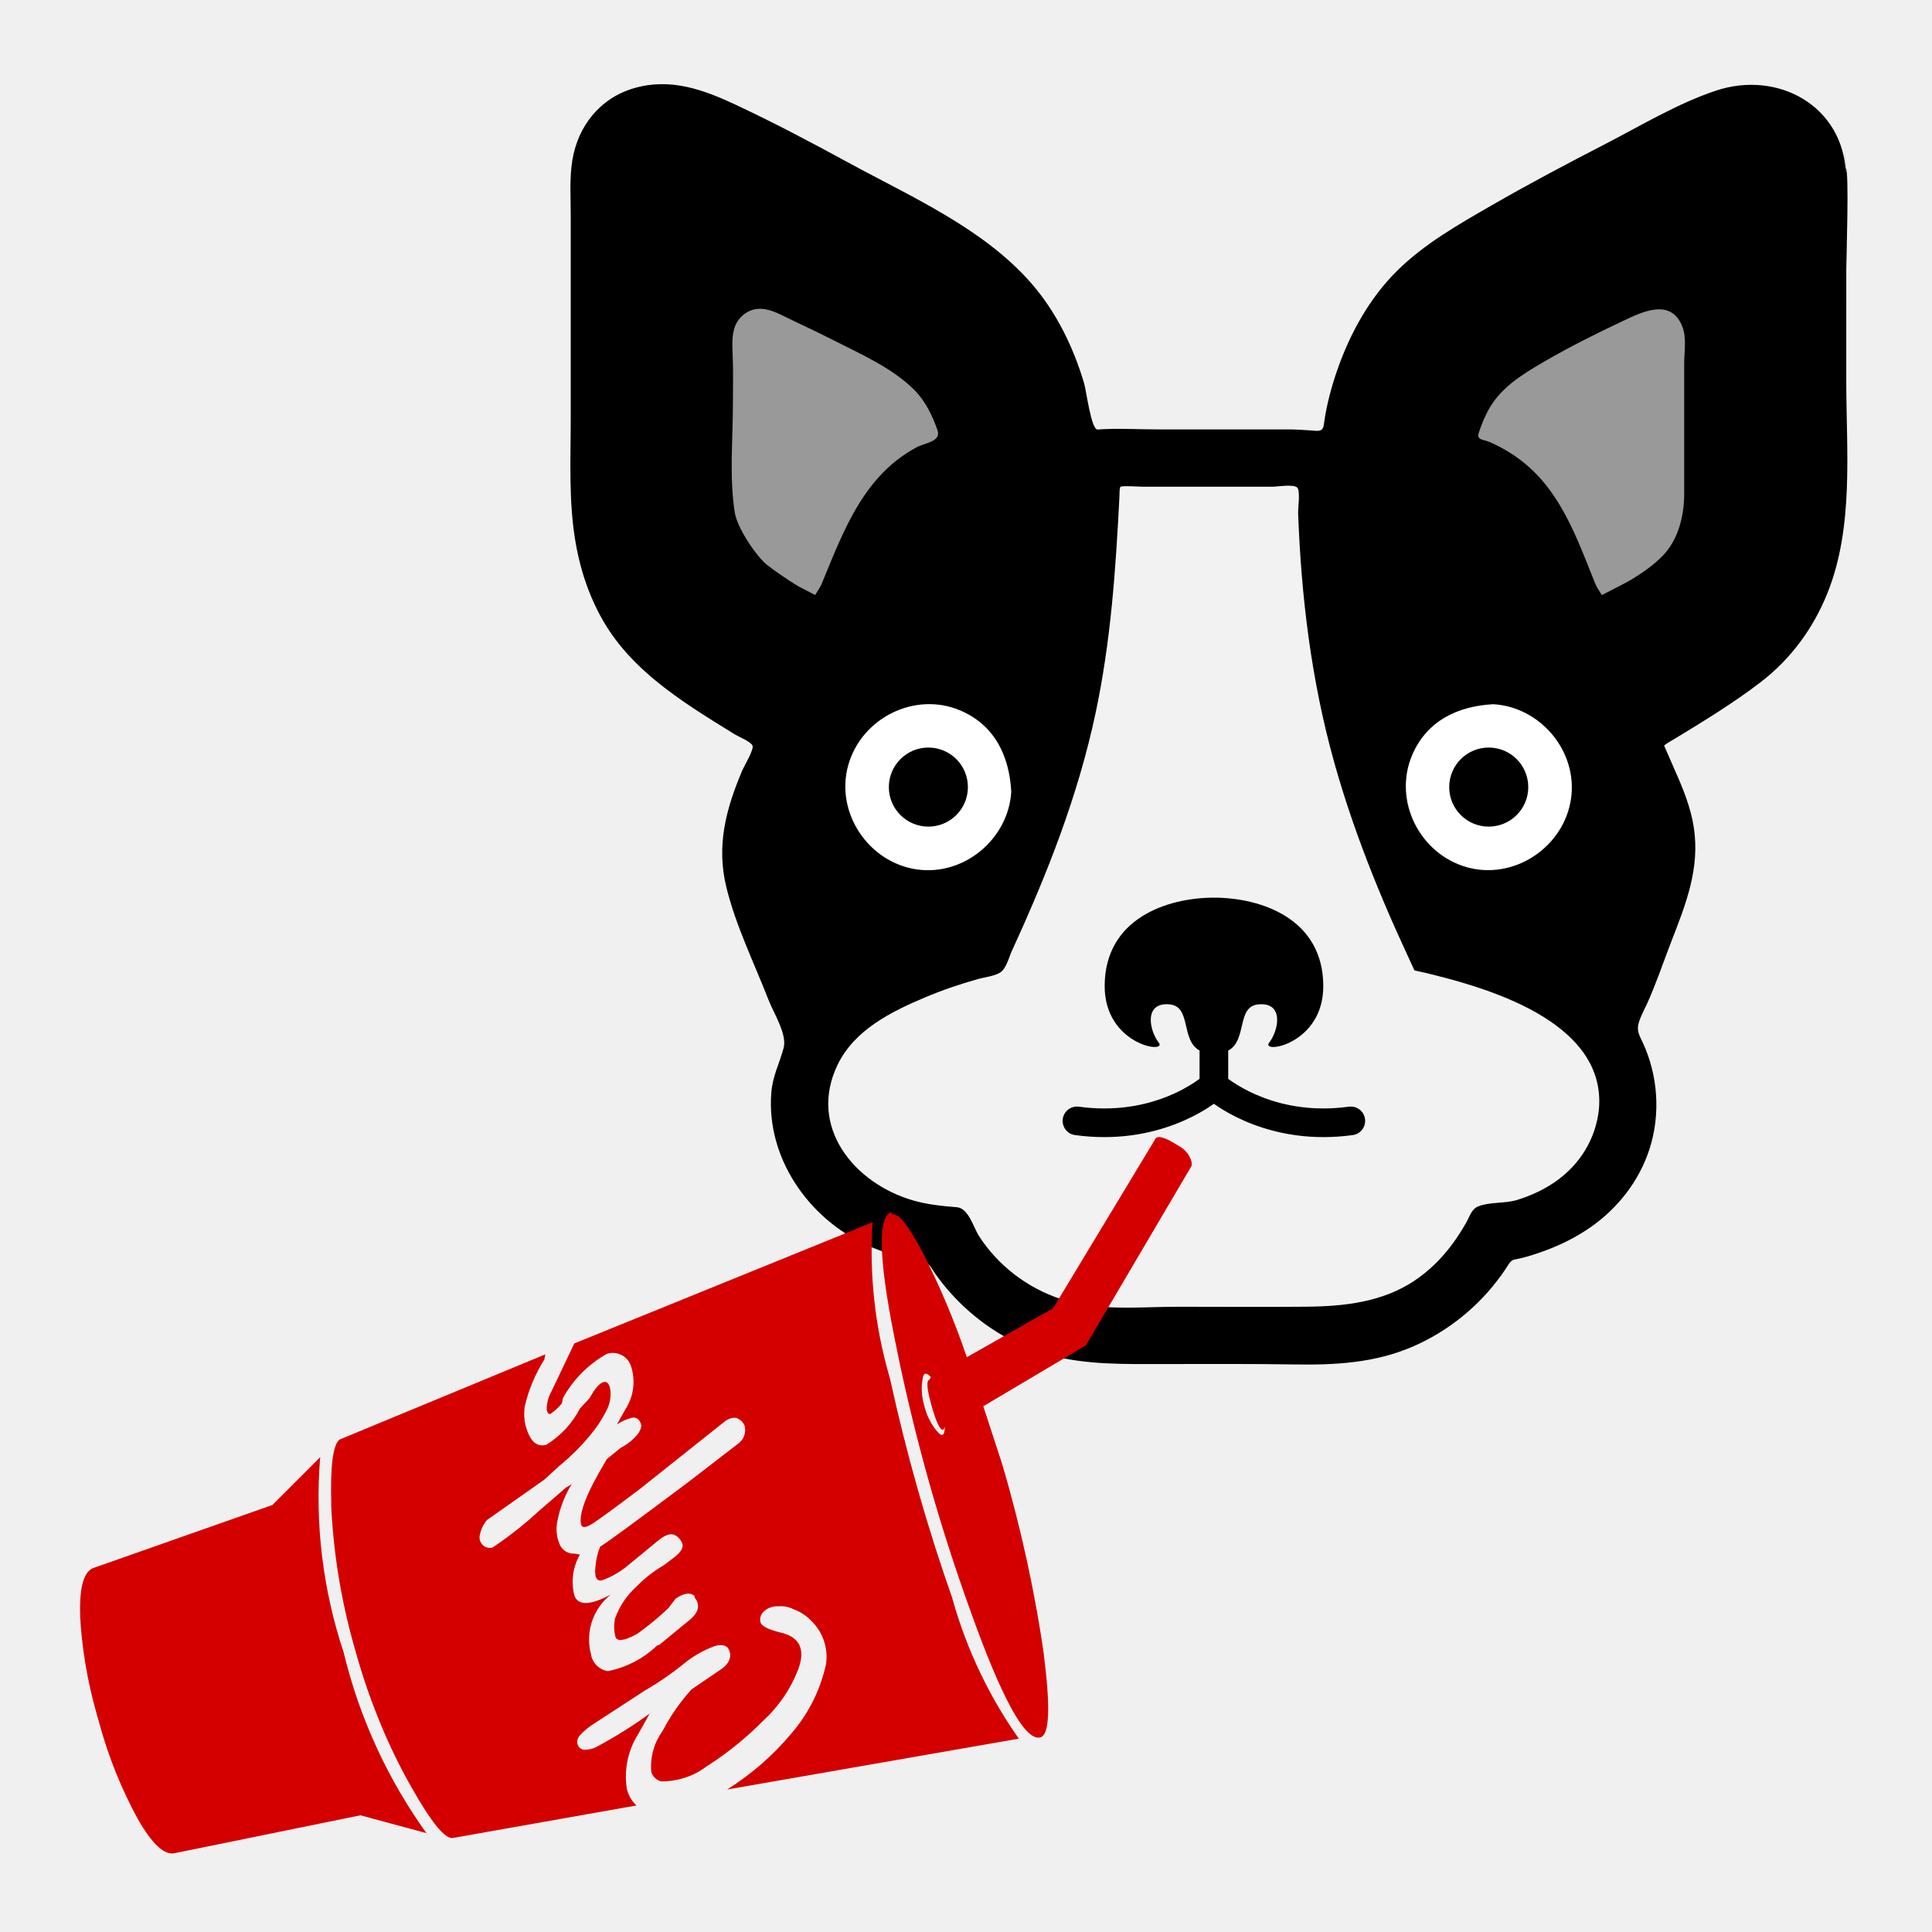
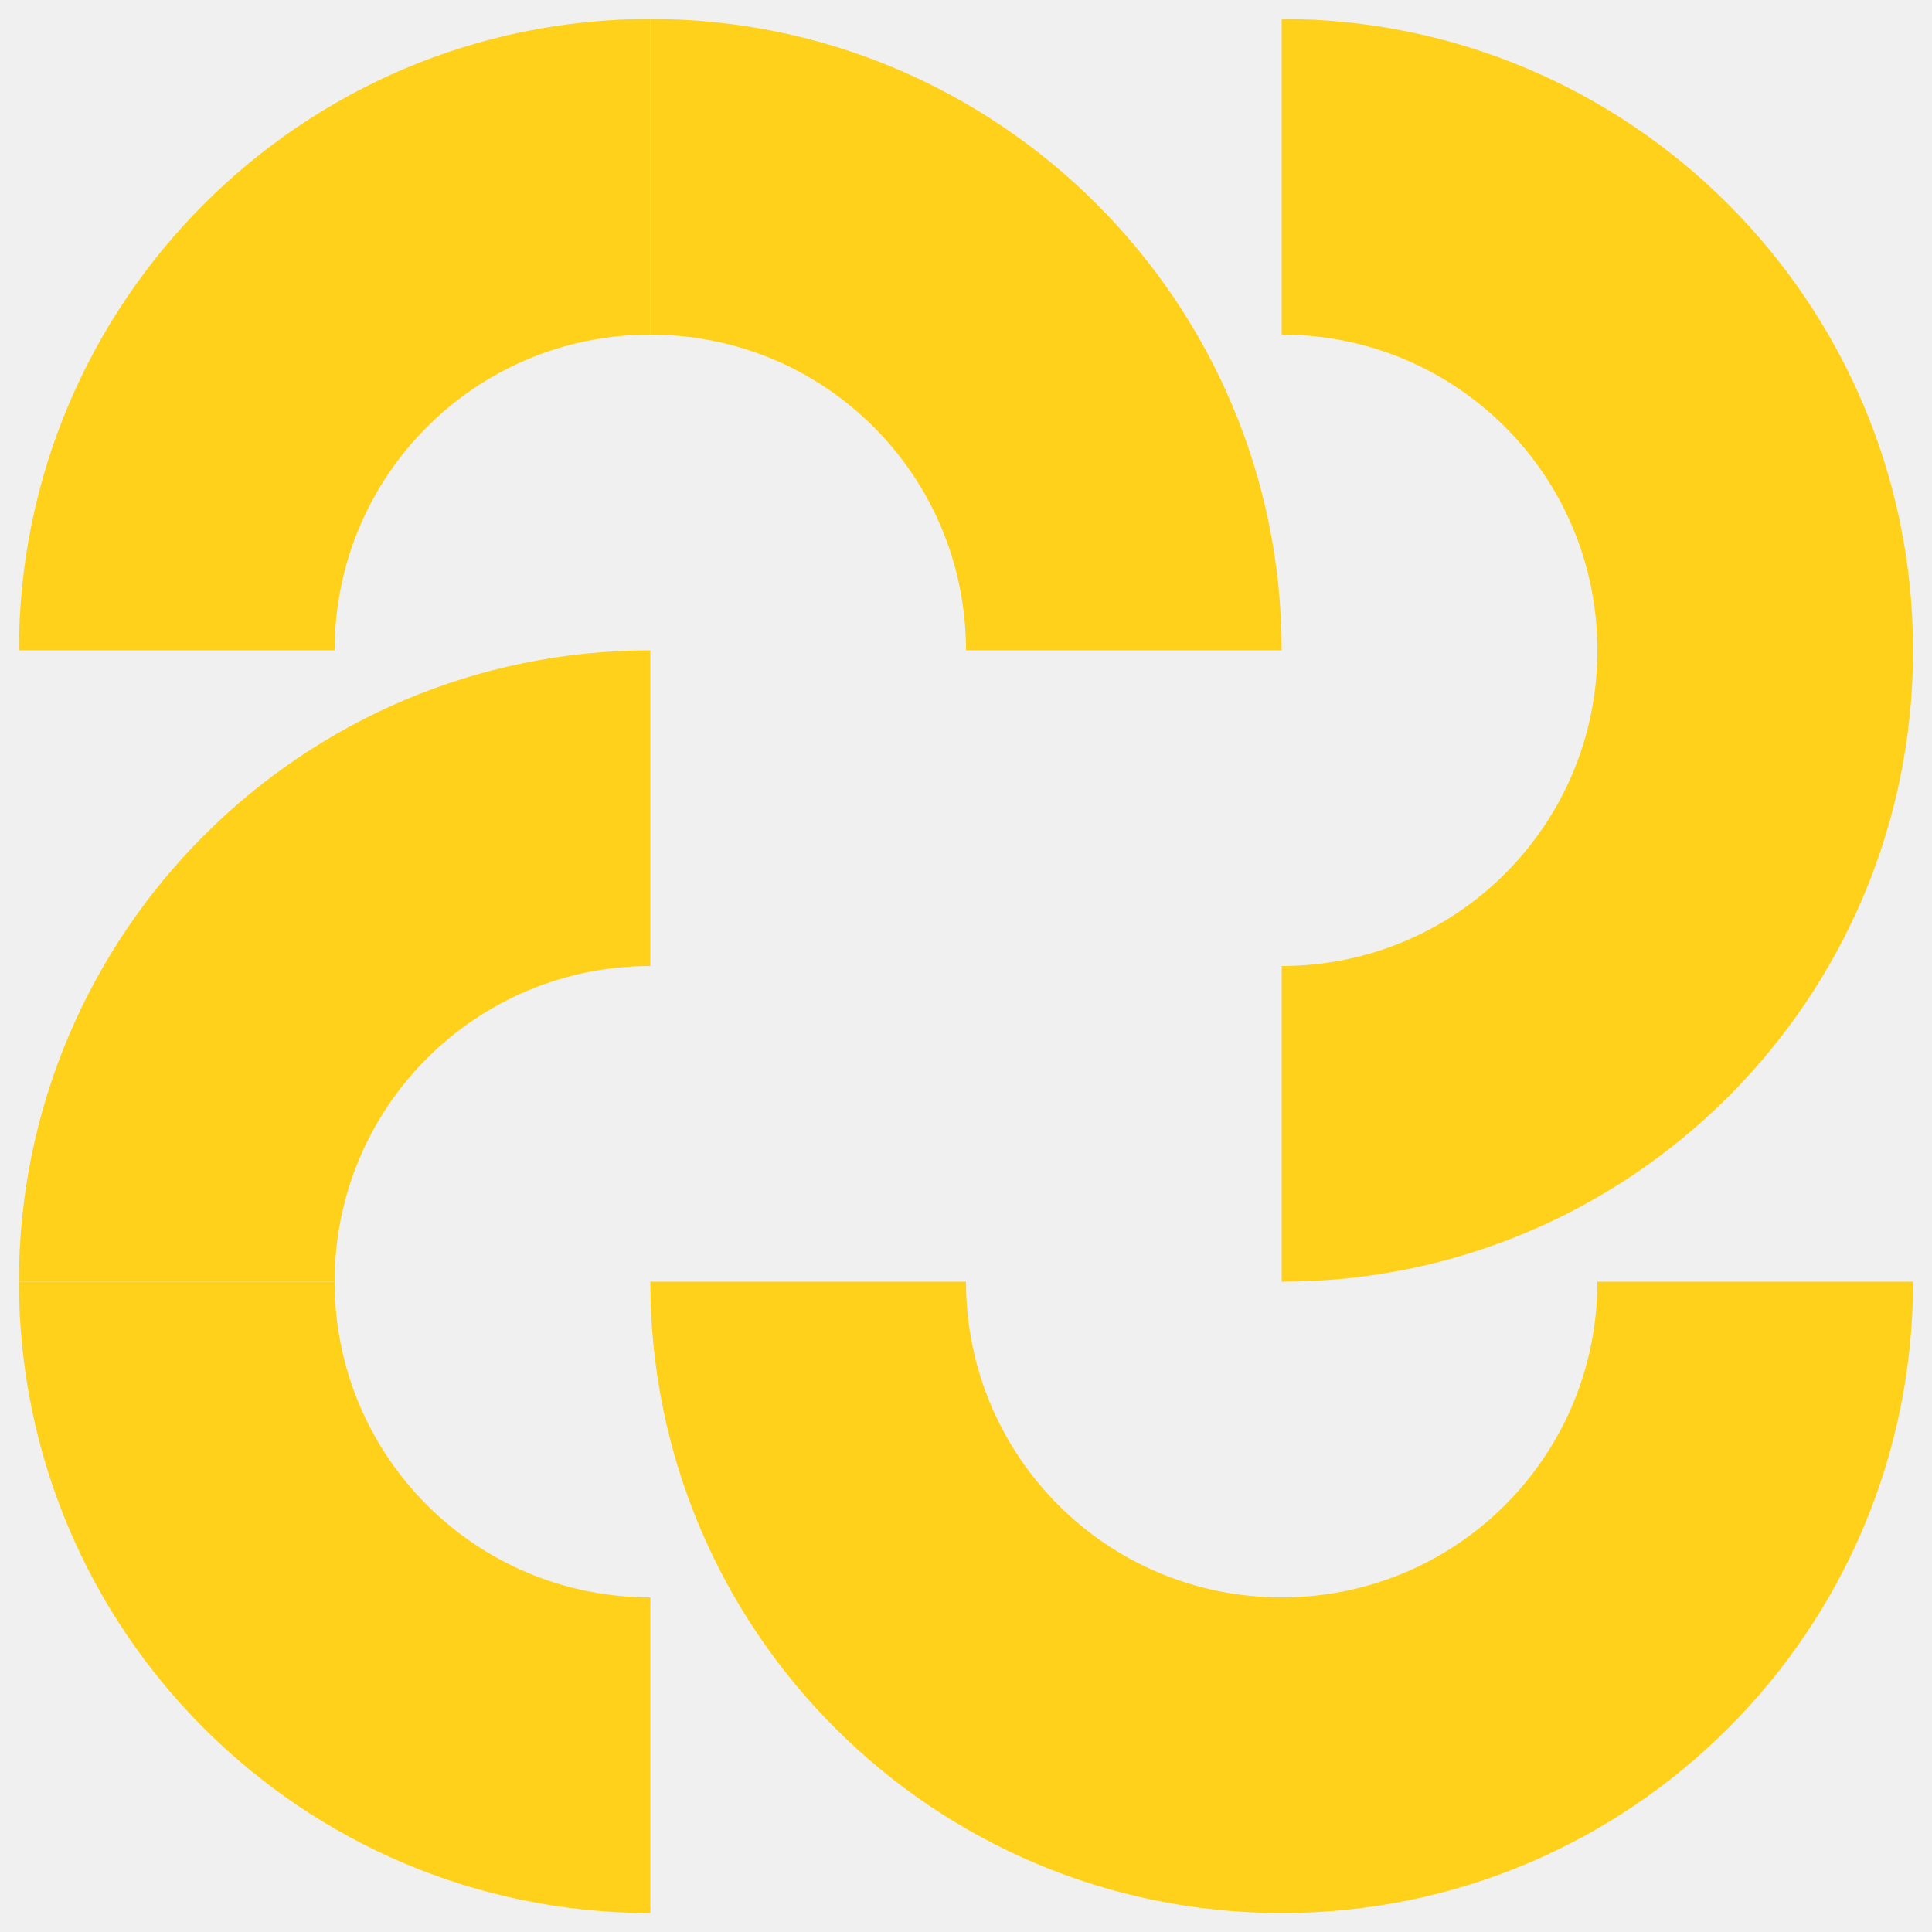
- <svg xmlns="http://www.w3.org/2000/svg" id="SVGRoot" width="512" height="512" version="1.1">
-   <g id="layer1" display="inline">
-     <path id="rect67" fill="none" fill-opacity="1" fill-rule="nonzero" stroke-width="1.742" d="M0 0h512v512H0z" />
-   </g>
-   <g id="layer5" stroke-width="1.067">
-     <path id="path45909" fill="#999" stroke="#000" stroke-linecap="butt" stroke-linejoin="miter" stroke-opacity="1" d="m216.224 158.382-21.147-10.88-5.416-36.3 4.24-29.912 7.89-2.413 26.032 12.813 19.686 13.69 2.602 11.494-10.988 6.75-17.138 25.438-5.761 9.32" />
-     <path id="path45909-9" fill="#999" stroke="#000" stroke-linecap="butt" stroke-linejoin="miter" stroke-opacity="1" d="m424.3 158.404 21.147-10.88 5.415-36.3-4.24-29.911-7.89-2.414L412.7 91.713l-19.686 13.69-2.603 11.494 10.988 6.75 17.138 25.438 5.762 9.32" />
-     <path id="path46111" fill="#f2f2f2" stroke="#000" stroke-linecap="butt" stroke-linejoin="miter" stroke-opacity="1" d="m289.653 124.265 59.41-.176 25.425 116.935 30.231 18.412 22.038 17.407 6.801 19.506-13.756 23.85-26.931 9.561-20.268 20.63-58.715 3.951-51.67-9.025-17.277-19.384-29.25-18.307-2.991-22.992 9.91-25.626 41.286-20.848 16.046-40.213z" />
-     <circle id="path46354" cx="245.655" cy="206.67" r="25.023" fill="#fff" fill-opacity="1" fill-rule="nonzero" stroke="none" />
-     <circle id="path46356" cx="395.94" cy="207.737" r="23.23" fill="#fff" fill-opacity="1" fill-rule="nonzero" stroke="none" />
-   </g>
-   <g id="layer3">
-     <g id="g12468" fill="#1a1a1a" transform="translate(150.724 22.302) scale(.66273)">
-       <path id="path12456" fill="#1a1a1a" d="m84.912 429.181.017.044c-.004-.009-.004-.018-.004-.018l-.013-.026z" class="st0" />
-       <path id="path12458" fill="#1a1a1a" d="m434.209 398.487.018.06c0-.009-.009-.026-.009-.034-.009-.026-.009-.053-.009-.078z" class="st0" />
-       <path id="path12460" fill="#1a1a1a" d="M311.954 408.886c-3.561.487-6.95.704-10.164.704-12.841 0-22.901-3.422-29.764-6.82-3.428-1.694-6.047-3.388-7.768-4.622-.208-.157-.365-.27-.552-.408v-11.268c7.706-4.205 3.223-17.61 11.998-18.488 10.404-1.042 8.319 10.399 4.166 15.603-2.086 4.17 21.85 0 21.85-22.893 0-27.062-24.974-35.394-43.717-35.394-18.731 0-43.7 8.332-43.7 35.394 0 22.893 23.93 27.063 21.849 22.893-4.17-5.204-6.246-16.646 4.162-15.603 8.757.877 4.309 14.222 11.932 18.462v11.294c-1.915 1.424-5.269 3.657-9.96 5.812-6.79 3.119-16.268 6.038-28.122 6.038-3.21 0-6.603-.217-10.165-.704a5.732 5.732 0 0 0-6.451 4.909 5.722 5.722 0 0 0 4.904 6.446c4.078.556 7.988.808 11.711.808 14.904 0 26.75-3.996 34.855-8.01 3.836-1.903 6.816-3.796 8.958-5.308 2.146 1.512 5.125 3.406 8.962 5.308 8.105 4.014 19.947 8.01 34.851 8.01 3.718 0 7.628-.252 11.711-.808a5.721 5.721 0 0 0 4.908-6.446c-.424-3.137-3.317-5.326-6.454-4.909z" class="st0" />
-       <path id="path12462" fill="#1a1a1a" d="M127.999 281.089c0 8.731 7.072 15.804 15.816 15.804 8.718 0 15.799-7.072 15.799-15.804s-7.08-15.812-15.799-15.812c-8.745 0-15.816 7.08-15.816 15.812z" class="st0" />
-       <path id="path12464" fill="#1a1a1a" d="M510.853 74.363c0-3.31 1.216-40.146-.182-40.737v.051c.078.296.078 1.773.06 2.12 0-.277-.018-1.094-.06-2.12-.009-.034-.009-.078-.027-.078.009 0 .018.018.027.027-.174-4.709-.6-13.78.052 2.233-1.104-27.289-27.246-41.502-52.006-33.257-15.352 5.117-29.929 13.952-44.282 21.355-15.222 7.854-30.382 15.864-45.229 24.412-13.301 7.671-27.08 15.447-38.052 26.341-10.878 10.799-18.575 24.683-23.649 39.052-2.545 7.237-4.552 14.734-5.56 22.354-.4 3.05-2.259 2.563-5.03 2.363-3.158-.217-6.199-.425-9.374-.425h-52.444c-7.81 0-15.834-.539-23.618.052-2.541.191-4.522-15.499-5.36-18.348-4.284-14.543-11.194-28.748-21.225-40.216-19.135-21.876-47.857-34.438-72.921-48.087-14.838-8.089-29.785-15.979-45.084-23.163-13.141-6.168-26.35-10.946-40.933-6.638C12.464 5.634 3.646 16.78 1.427 30.481.245 37.805.797 45.423.797 52.808v80.284c0 16.855-.934 34.022 2.024 50.702 2.602 14.63 8.153 28.808 17.545 40.433 8.283 10.26 18.879 18.331 29.816 25.559 5.335 3.518 10.786 6.864 16.225 10.226 1.507.93 6.398 2.876 7.076 4.509.647 1.538-3.41 8.279-4.066 9.826-6.538 15.412-10.483 30.077-6.39 46.792 3.796 15.526 11.155 30.355 16.924 45.22 1.916 4.935 7.41 13.57 5.991 18.948-1.664 6.291-4.427 11.295-4.948 18.01-2.015 25.899 14.644 49.964 37.692 60.684 7.202 3.354 14.987 5.552 22.824 6.776 2.667.417 3.47 2.659 4.848 4.632a86.35 86.35 0 0 0 7.641 9.409c10.126 10.816 23.105 19.138 37.406 23.162 15.394 4.326 31.55 3.814 47.387 3.814 17.206 0 34.417-.113 51.619.166 16.229.269 32.058-.626 47.14-7.159 14.126-6.134 26.463-16.117 35.428-28.644a80.897 80.897 0 0 0 2.937-4.37c1.312-2.084 2.398-1.694 4.709-2.268 3.414-.851 6.776-1.946 10.069-3.171 6.298-2.354 12.363-5.394 17.889-9.244 10.92-7.602 19.452-18.513 23.57-31.232 4.492-13.874 3.458-29.416-2.685-42.64-1.311-2.84-2.536-4.63-1.616-7.819.764-2.711 2.18-5.161 3.336-7.706 3.666-8.062 6.49-16.602 9.695-24.847 5.856-15.09 11.529-29.216 8.984-45.749-1.207-7.837-4.188-15.152-7.376-22.363a824.585 824.585 0 0 1-4.439-10.174c-.156-.374 3.996-2.675 4.326-2.875 11.607-7.063 23.378-14.248 34.169-22.519 12.128-9.296 21.103-21.519 26.785-35.68 10.642-26.594 7.524-56.696 7.524-84.732-.003-14.797-.003-29.602-.003-44.405zM337.279 268.248c5.986-13.961 18.54-19.539 32.415-20.303 18.8 1.086 33.744 18.714 31.119 37.601-2.693 19.434-22.71 32.918-41.692 27.583-18.914-5.299-29.634-26.706-21.842-44.881zm-160.325 14.666c-1.09 18.792-18.718 33.735-37.6 31.119-19.435-2.702-32.918-22.718-27.593-41.701 5.3-18.914 26.715-29.643 44.89-21.85 13.957 5.986 19.534 18.548 20.303 32.432zM91.658 200.77c-.018-.009-.036-.027-.053-.035.348.226.543.357.053.035zm7.176 4.562a1047.372 1047.372 0 0 1-7.992-5.1c-3.914-2.519-7.767-5.064-11.447-7.914-4.196-3.258-11.984-14.709-12.98-20.912-2.254-14.066-.773-29.208-.773-43.422 0-6.568.196-13.162-.095-19.73-.252-5.63-.621-11.963 4.17-15.924 4.87-4.04 10.266-2.545 15.404 0 6.62 3.276 13.353 6.308 19.934 9.661 11.033 5.638 24.356 11.408 33.183 20.338 4.383 4.43 7.254 10.313 9.24 16.16 1.503 4.448-5.117 4.978-8.301 6.681-23.155 12.326-30.695 37.582-40.343 60.162zM411.951 409.85c0 .018-.009.044-.018.078.009-.009.009-.017.009-.017-.009.035-.009.121-.026.243-.018.182-.027.278.035-.27-1.938 18.627-.287 2.624-.035.27 0-.07.017-.157.017-.226-1.233 11.833-7.636 22.146-17.358 28.913-4.657 3.241-9.87 5.639-15.273 7.316-5.091 1.572-10.999.677-15.829 2.693-2.477 1.034-3.284 4.075-4.518 6.238-1.633 2.893-3.406 5.708-5.37 8.392-4.257 5.83-9.409 10.991-15.429 15.005-12.823 8.557-28.01 10.234-43.057 10.382-17.098.156-34.199.017-51.293.017-15.633 0-31.858 1.903-46.984-3.067-13.366-4.388-25.151-13.371-32.778-25.212-2.18-3.38-4.157-11.138-8.827-11.512-5.925-.486-11.664-1.042-17.41-2.693-23.653-6.776-42.393-29.556-30.212-54.446 6.746-13.779 21.185-20.99 34.829-26.75 6.911-2.92 14.027-5.334 21.242-7.368 2.75-.773 6.281-1.068 8.762-2.545 2.523-1.502 3.614-6.203 4.747-8.67 14.161-30.807 26.468-62.022 33.527-95.287 6.082-28.652 8.036-57.427 9.513-86.583.057-1.138-.056-2.606.352-3.692.222-.582 8.232-.087 8.961-.087h51.879c2.015 0 8.392-1.129 9.908.357 1.294 1.26.283 8.331.343 10.043 1.204 33.595 5.304 67.131 14.361 99.562 4.326 15.507 9.635 30.729 15.611 45.68a612.838 612.838 0 0 0 9.088 21.468 861.582 861.582 0 0 0 4.891 10.739c.86 1.858 1.712 3.718 2.563 5.568 2.572.556 5.143 1.147 7.706 1.79 25.396 6.315 68.939 20.171 66.073 53.671zm34.099-243.57c0-.208-.009-.434-.009-.66v-.018c0 .252.009.486.009.678zm-.009-54.708v18.731c0 11.103-.017 22.206 0 33.309.026 8.792-2.259 18.462-8.566 24.942-6.985 7.185-16.298 11.52-24.673 16.812-8.323-19.504-14.405-41.415-31.954-54.856-3.945-3.023-8.245-5.56-12.823-7.488-2.346-.991-5.039-.669-4.136-3.528.93-2.936 2.085-5.804 3.51-8.549 4.795-9.278 13.474-14.63 22.223-19.738 10.304-6.021 20.99-11.346 31.78-16.438 7.697-3.631 19.113-9.374 23.787 1.903 1.93 4.64.852 10.044.852 14.9z" class="st0" />
-       <path id="path12466" fill="#1a1a1a" d="M367.869 296.892c8.74 0 15.82-7.072 15.82-15.804s-7.08-15.812-15.82-15.812c-8.723 0-15.794 7.08-15.794 15.812-.001 8.732 7.071 15.804 15.794 15.804z" class="st0" />
-     </g>
-   </g>
-   <g id="layer2">
-     <g id="g12451" fill="#d40000" transform="scale(-13.29564 13.29564) rotate(-74.181 8.546 34.045)">
-       <path id="path12442" fill="#d40000" d="M9.288 18.319a9.777 9.777 0 0 1-3.89.61l.02.001a10.331 10.331 0 0 1-3.992-.633l.072.023.703 1.173.282 3.753q0 .328.868.539a8.742 8.742 0 0 0 1.955.216L5.448 24h-.007l.149.001c.687 0 1.356-.077 1.998-.224l-.06.012q.868-.211.868-.539l.234-3.753zm-8.585-6c.171-.571.411-1.07.716-1.52l-.012.019a3.132 3.132 0 0 1 1.156-1.071l.017-.008a.995.995 0 0 1 .896.049l-.005-.003a.94.94 0 0 1 .326.279l.002.003c.07.076.12.172.14.278l.001.004a.383.383 0 0 1-.025.307l.001-.002a.212.212 0 0 1-.188.118q-.118 0-.305-.328-.282-.516-.8-.141a2.706 2.706 0 0 0-.793.945l-.007.015c-.215.375-.405.81-.547 1.267l-.013.047a1.447 1.447 0 0 0-.105.549c0 .147.021.288.061.422l-.003-.01a.275.275 0 0 0 .24.142c.297-.059.549-.22.725-.443l.002-.003c.239-.226.448-.48.624-.758l.01-.016.234-.703q.094-.234.282-.234.188 0 .188.258a2.111 2.111 0 0 1-.194.74l.006-.013a6.135 6.135 0 0 0-.271.798l-.011.047-.378 1.216a1.274 1.274 0 0 1-.121.263l.003-.006a.198.198 0 0 1-.159.118h-.009a.159.159 0 0 1-.132-.07v-.001a.467.467 0 0 1-.023-.285l-.001.003a9.23 9.23 0 0 1 .373-1.264l-.021.064-.328.328c-.249.28-.594.47-.982.52l-.008.001-.033.001a.665.665 0 0 1-.345-.096l.003.002.375 3.705q.047.234 1.219.516c.85.209 1.826.328 2.83.328h.082-.004.078c1.004 0 1.98-.12 2.915-.345l-.084.017q1.126-.282 1.219-.516l.516-4.409-.094.047c-.226.252-.49.463-.785.626l-.015.008a.984.984 0 0 1-.566.07l.006.001q-.285-.047-.285-.282c.098-.335.277-.62.515-.843l.001-.001.141-.234q.234-.234.234-.352 0-.118-.188-.094a.71.71 0 0 0-.375.188c-.15.138-.282.292-.394.46l-.006.009a4.416 4.416 0 0 0-.389.699l-.011.028-.188.375-.46 1.312a.62.62 0 0 1-.231.21l-.003.002a.213.213 0 0 1-.235 0h.001a.204.204 0 0 1-.091-.164l.047-.141c.122-.354.249-.648.394-.932l-.019.041.328-.703q.047-.188.047-.141c-.183.2-.401.365-.644.487l-.013.006a.757.757 0 0 1-.474.07l.005.001a.303.303 0 0 1-.234-.232v-.002l-.047-.094c-.197.201-.47.326-.773.328q-.305-.047-.16-.703c-.174.41-.569.694-1.031.703h-.001a.401.401 0 0 1-.421-.232l-.001-.003a1.974 1.974 0 0 1 .23-1.09l-.005.011v-.047q.141-.328.328-.75.141-.282.375-.188h.047q.141.094.047.375l-.141.188c-.11.205-.22.452-.314.708l-.014.043q-.094.422.07.422a.79.79 0 0 0 .356-.096l-.004.002c.209-.152.376-.349.489-.577l.004-.009c.107-.182.195-.393.254-.616l.004-.018.094-.24q.094-.234.211-.234a.296.296 0 0 1 .211.093q.094.094 0 .328l-.328.75a1.736 1.736 0 0 0-.14.553v.007q0 .188.328.047c.126-.049.234-.112.33-.19l-.002.002q.047-.188.75-2.017l.469-1.173a.333.333 0 0 1 .318-.235h.011-.001c.055.01.103.035.141.071q.094.07.047.258l-.847 2.026q-.328.844-.4 1.076-.072.232.028.24.328 0 1.079-.8l.047-.047.141-.328c.033-.162.098-.305.189-.428l-.002.003q.094-.094.141-.094.188 0 .188.16v.007a.954.954 0 0 1-.049.304l.002-.007.234-.234a1.006 1.006 0 0 1 .824-.352h-.003a.38.38 0 0 1 .353.378l-.001.023v-.001a2.256 2.256 0 0 1-.609 1.079l-.094.047a1.024 1.024 0 0 0-.139.274l-.002.007q0 .047.094.047c.129-.034.24-.1.328-.188l.8-.703.703-6.379a8.93 8.93 0 0 1-3.022.516H7.69h.004a36.826 36.826 0 0 1-4.61-.006l.106.005h-.075A9.084 9.084 0 0 1 .03 6.428l.063.02zm10.179-6.286h-.047q0-.188-.868-.375a15.556 15.556 0 0 0-2.234-.28l-.042-.002.469-1.92L10.834.594Q10.975.5 10.6.172a.527.527 0 0 0-.278-.159l-.004-.001q-.141-.023-.188.023L7.271 3.028l-.61 2.298-1.219-.048a27.17 27.17 0 0 0-3.987.25l.14-.016q-1.594.234-1.594.516 0 .469 2.814.657a37.31 37.31 0 0 0 5.375-.007l-.121.007q2.814-.186 2.814-.656zm-3.28.234q0 .047-.188.118a1.238 1.238 0 0 1-.418.071h-.029.001-.028c-.15 0-.293-.026-.427-.073l.009.003q-.188-.07-.188-.118 0-.048.141-.094l-.047.047q0 .094.516.094t.516-.094l.047-.047q.091.044.091.09z" />
-     </g>
-   </g>
-   <style id="style12454" type="text/css">.st0{fill:#000}</style>
+ <svg xmlns="http://www.w3.org/2000/svg" width="512" height="512" viewBox="0 0 50 51" fill="none">
+   <path d="M33.333 50.5V42.167C37.944 42.167 41.667 38.444 41.667 33.833H50C50 43.056 42.528 50.5 33.333 50.5ZM33.333 50.5V42.167C28.722 42.167 25 38.444 25 33.833H16.667C16.667 43.056 24.139 50.5 33.333 50.5ZM0 33.833H8.333C8.333 38.444 12.056 42.167 16.667 42.167V50.5C7.472 50.5 0 43.056 0 33.833Z" fill="#FFD11A" />
+   <path d="M0 33.833H8.333C8.333 29.222 12.056 25.5 16.667 25.5V17.167C7.472 17.167 0 24.639 0 33.833ZM16.667.5V8.833C12.056 8.833 8.333 12.556 8.333 17.167H0C0 7.972 7.472.5 16.667.5Z" fill="#FFD11A" />
+   <path d="M16.667.5V8.833C21.278 8.833 25 12.556 25 17.167H33.333C33.333 7.972 25.861.5 16.667.5ZM50 17.167H41.667C41.667 12.556 37.944 8.833 33.333 8.833V.5C42.528.5 50 7.972 50 17.167ZM50 17.167H41.667C41.667 21.778 37.944 25.5 33.333 25.5V33.833C42.528 33.833 50 26.389 50 17.167Z" fill="#FFD11A" />
</svg>
